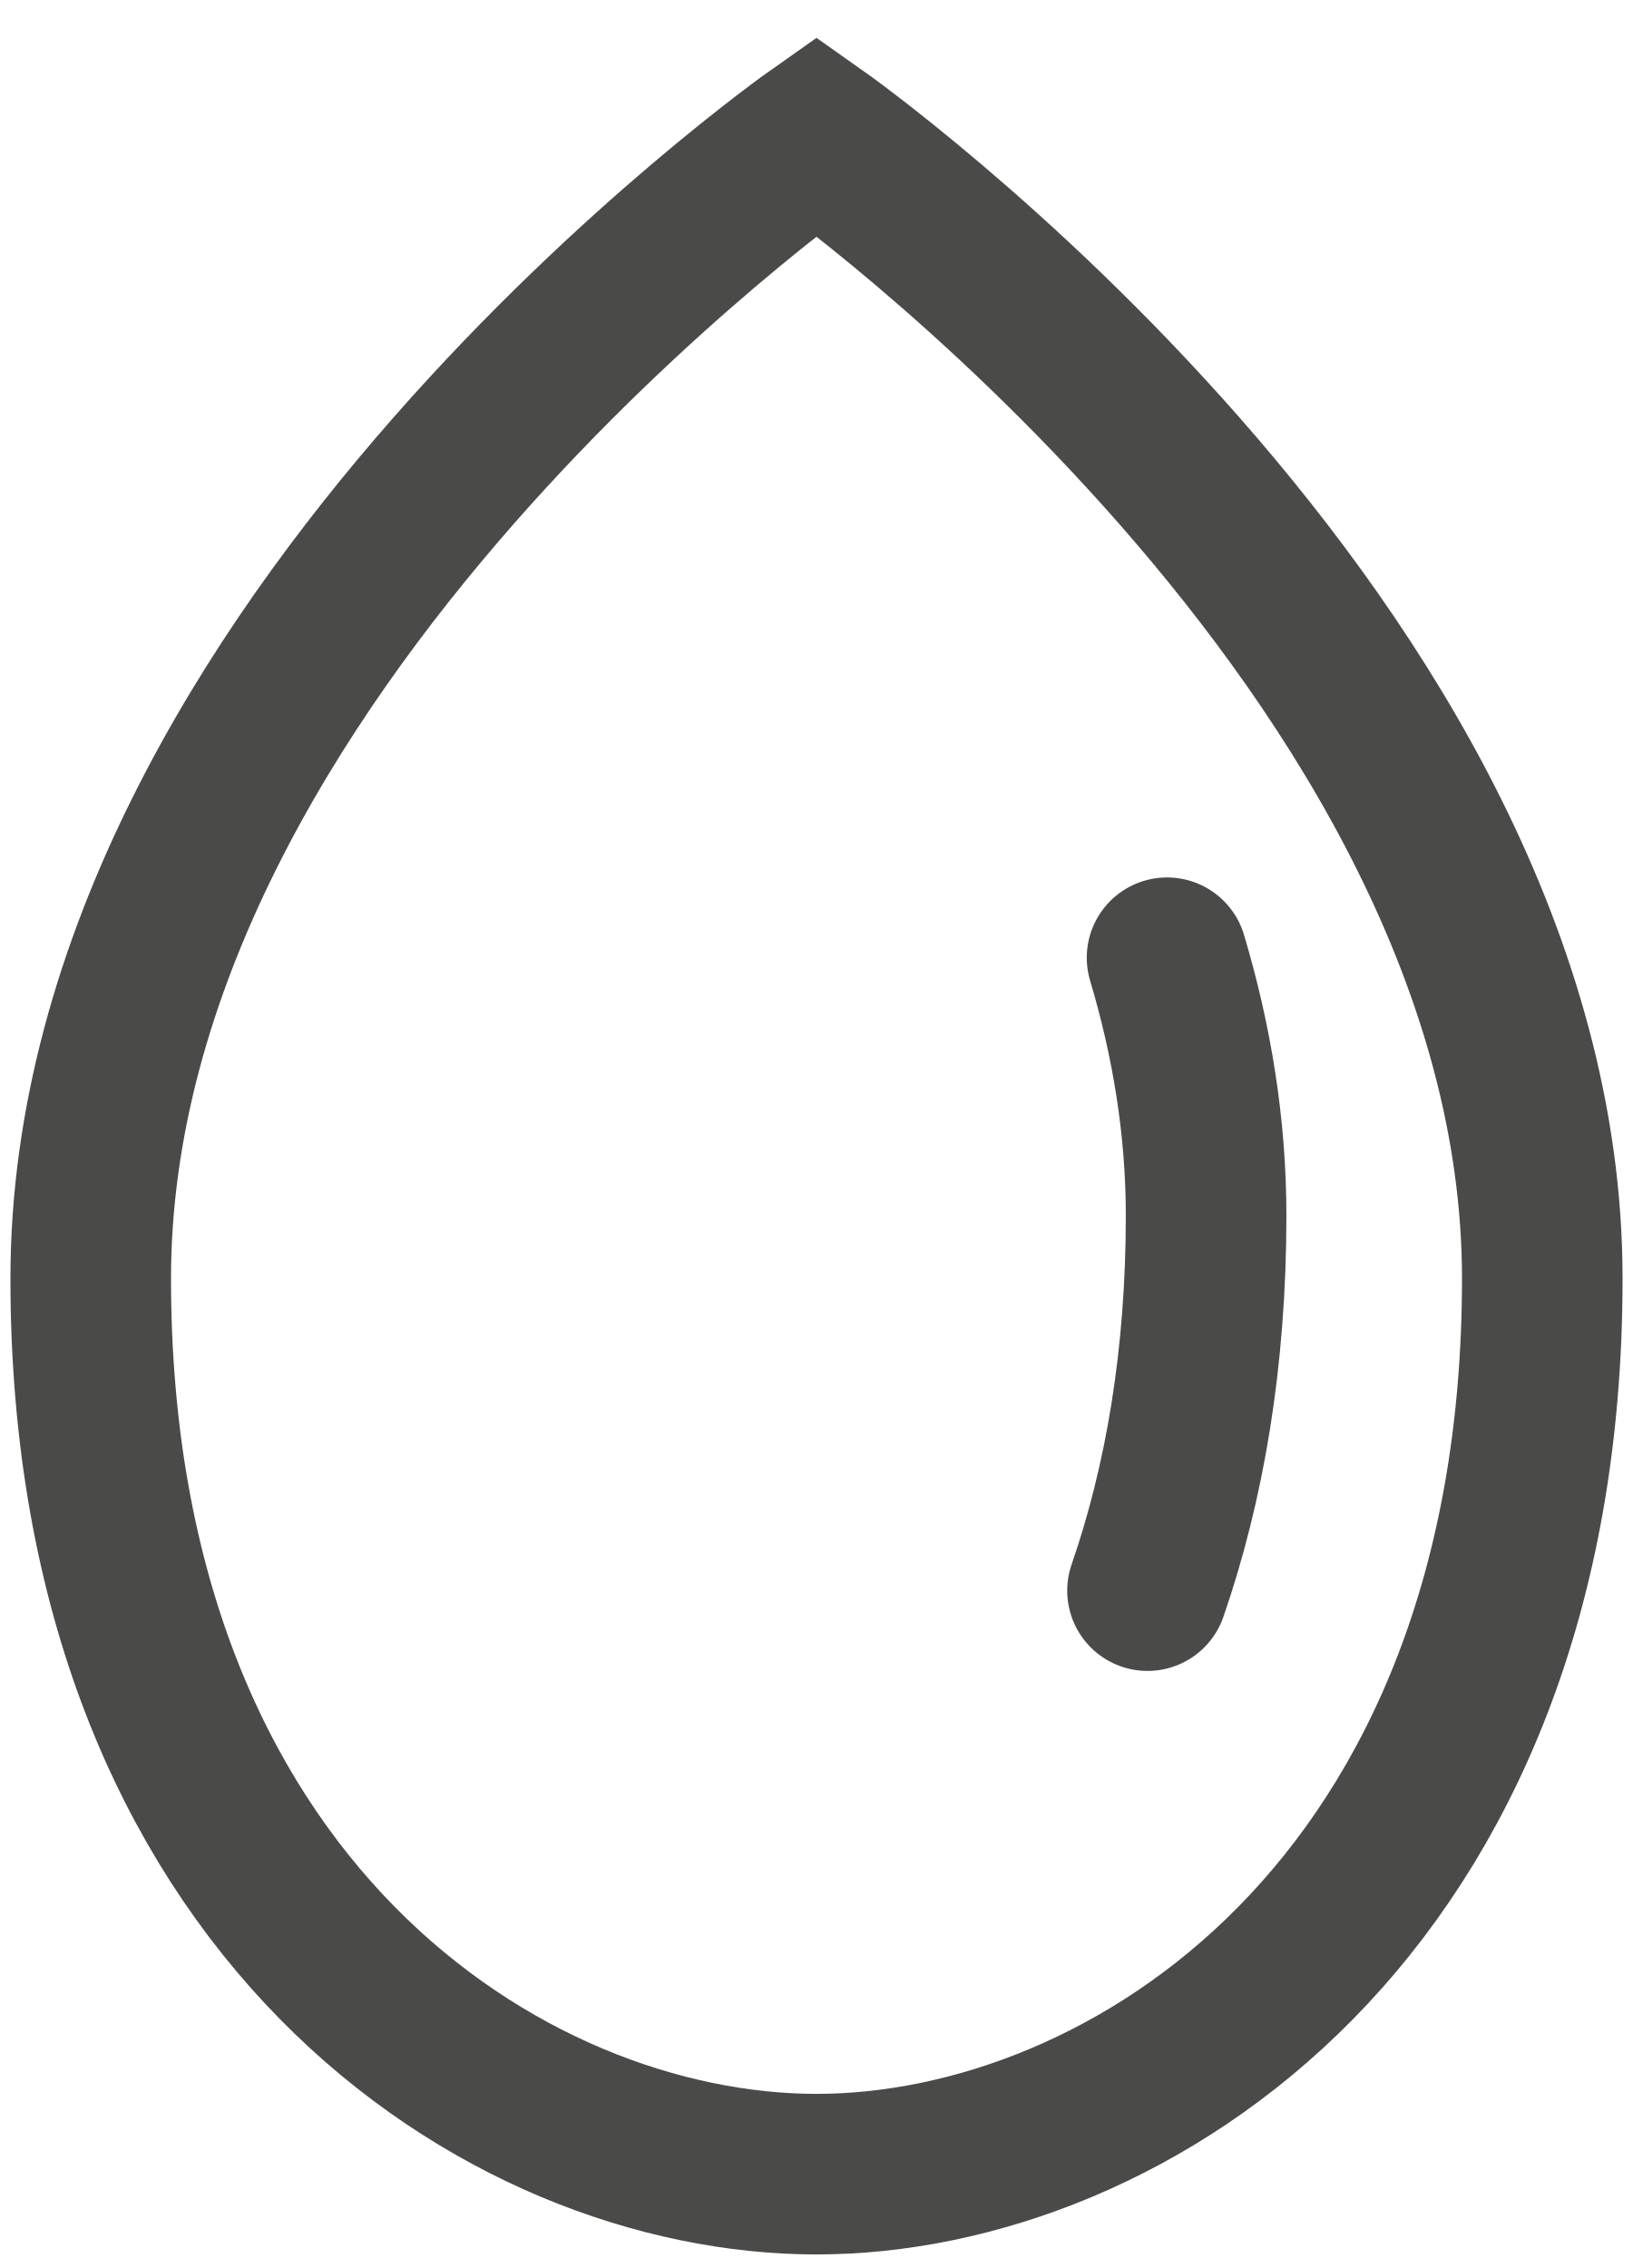
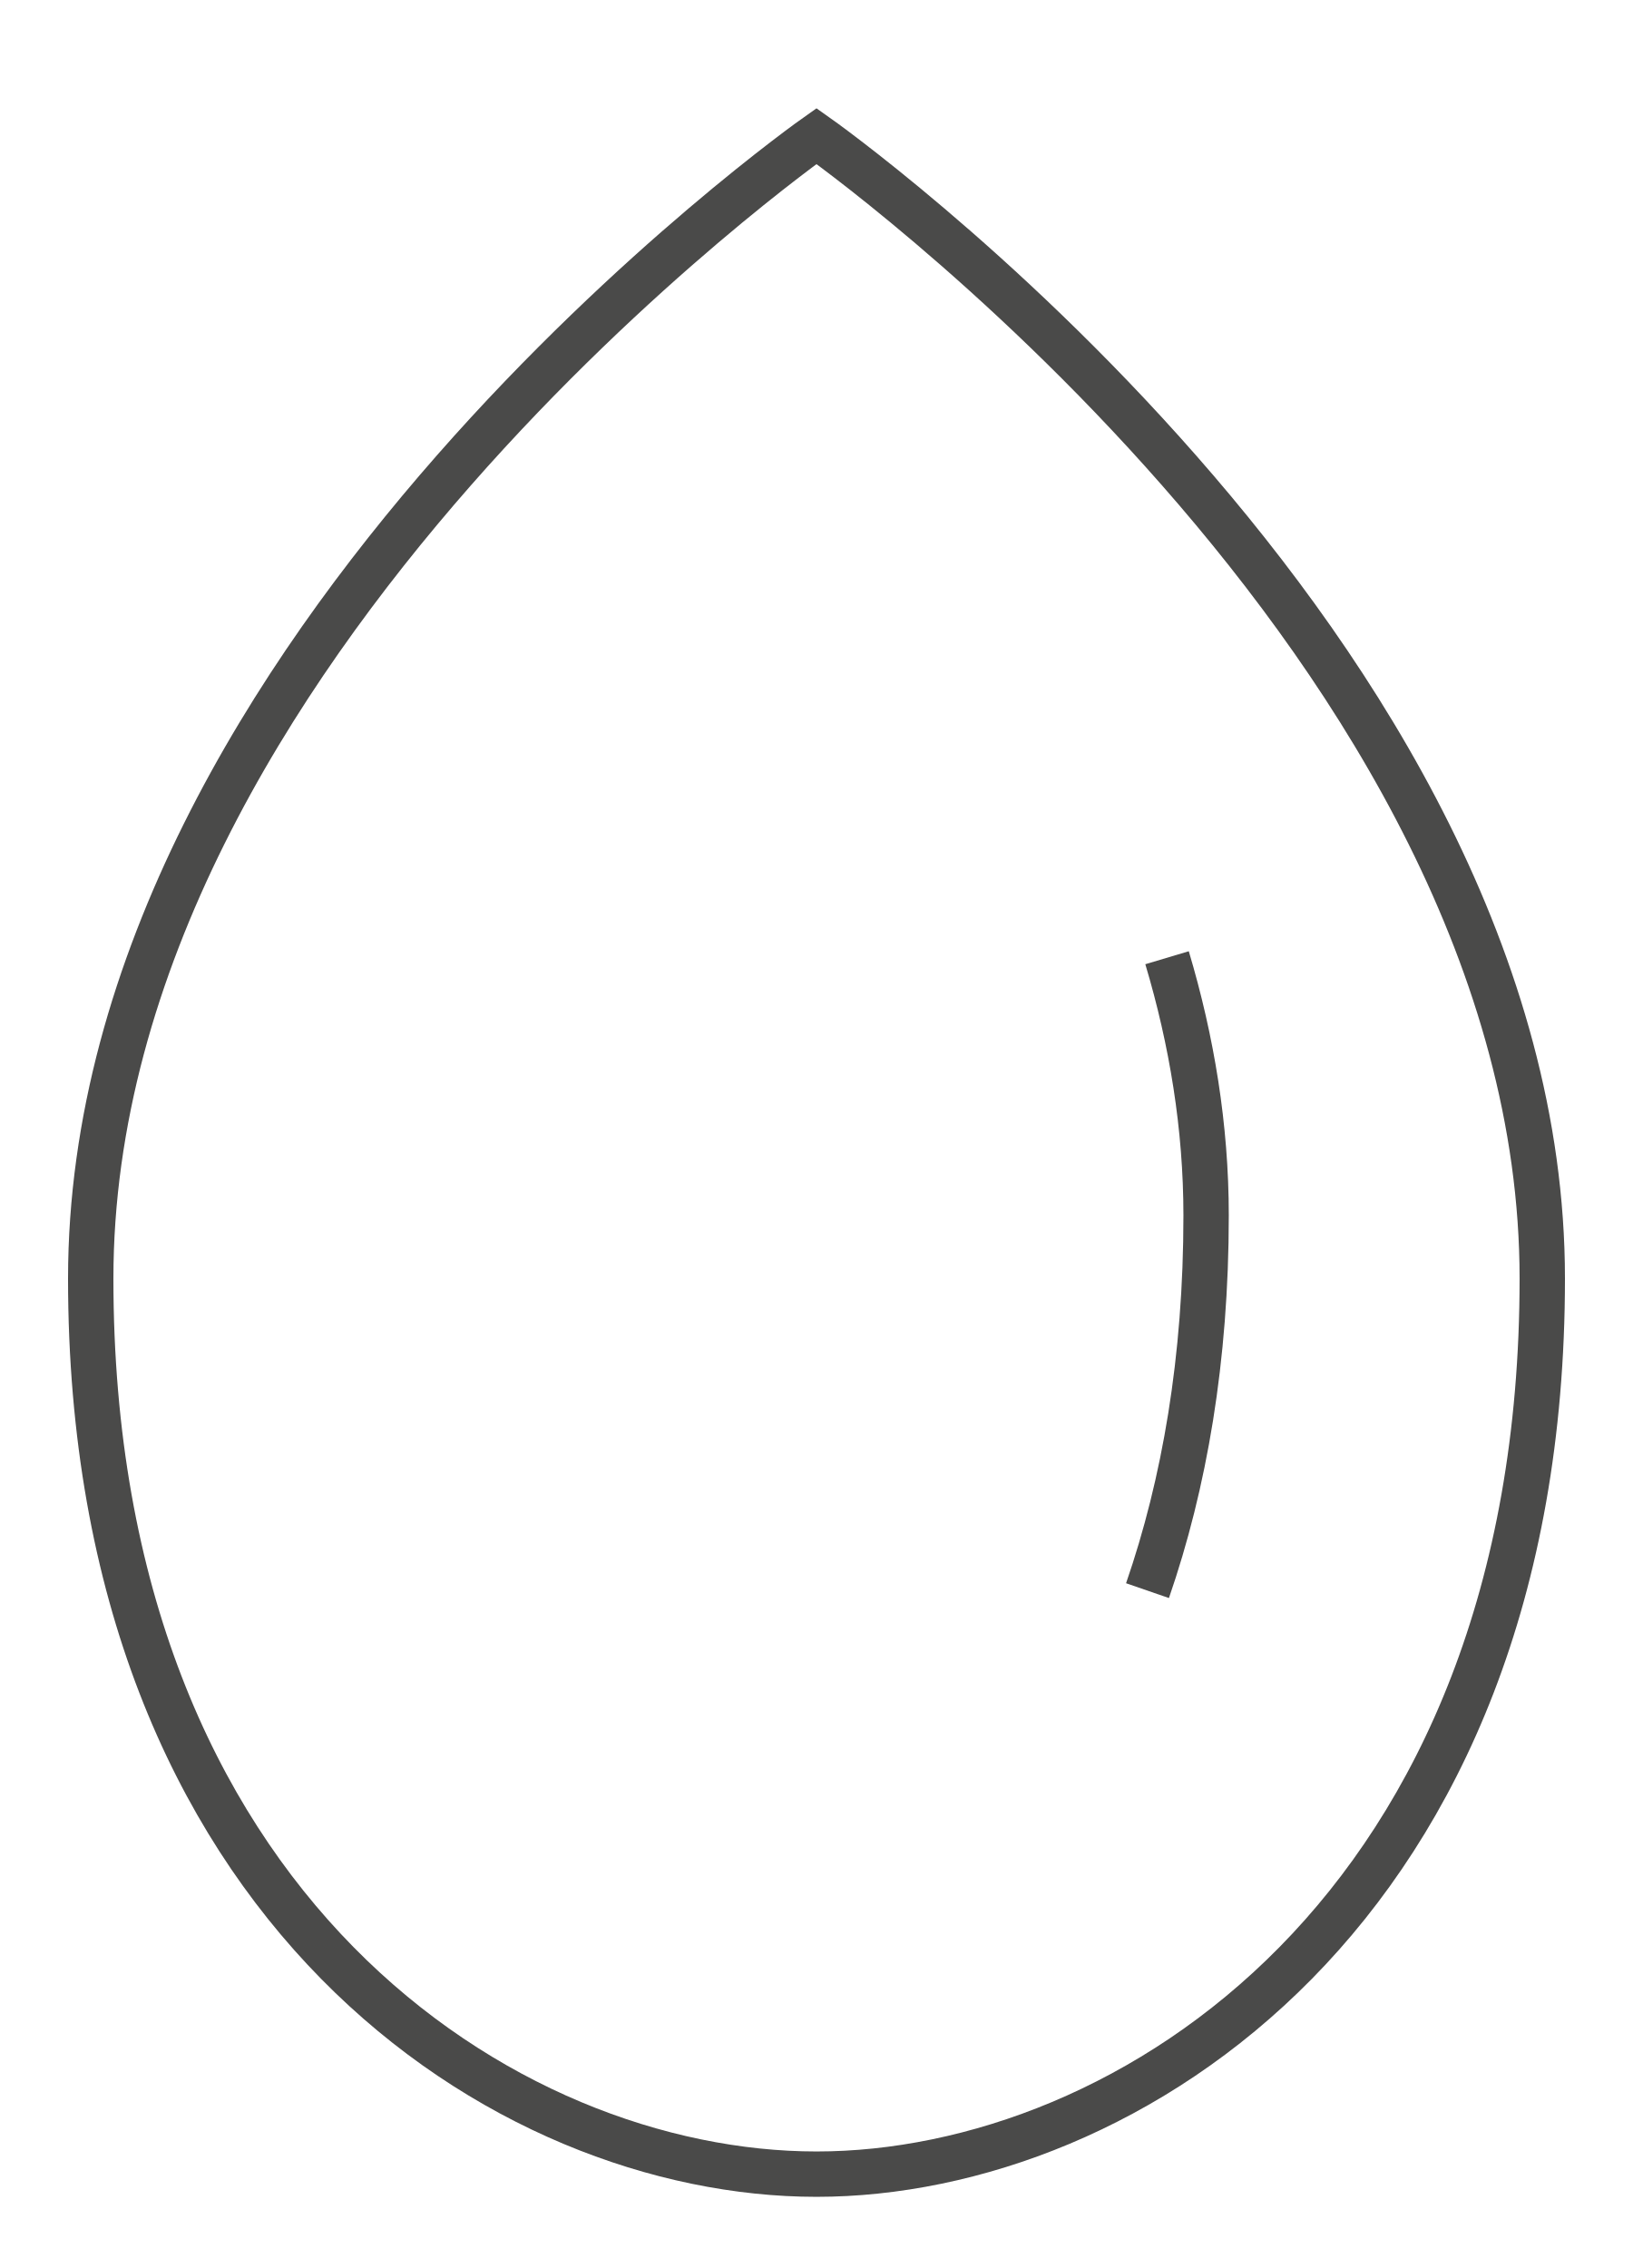
<svg xmlns="http://www.w3.org/2000/svg" width="36" height="50" viewBox="0 0 36 50" fill="none">
  <g id="Group">
-     <path id="Vector" d="M18 47.931C24.839 47.931 34 42.095 34 28.188C34 14.281 18 3 18 3C18 3 2 14.275 2 28.188C2 42.095 11.161 47.931 18 47.931Z" stroke="#4A4A49" stroke-width="3.54" stroke-linecap="round" />
-     <path id="Vector_2" d="M25.297 35.067C26.111 32.711 26.589 29.965 26.589 26.795C26.589 24.843 26.273 22.938 25.728 21.114" stroke="#4A4A49" stroke-width="3.54" stroke-linecap="round" />
+     <path id="Vector" d="M18 47.931C24.839 47.931 34 42.095 34 28.188C34 14.281 18 3 18 3C18 3 2 14.275 2 28.188C2 42.095 11.161 47.931 18 47.931Z" stroke="#4A4A49" strokeWidth="3.54" strokeLinecap="round" />
+     <path id="Vector_2" d="M25.297 35.067C26.111 32.711 26.589 29.965 26.589 26.795C26.589 24.843 26.273 22.938 25.728 21.114" stroke="#4A4A49" strokeWidth="3.54" strokeLinecap="round" />
  </g>
</svg>
